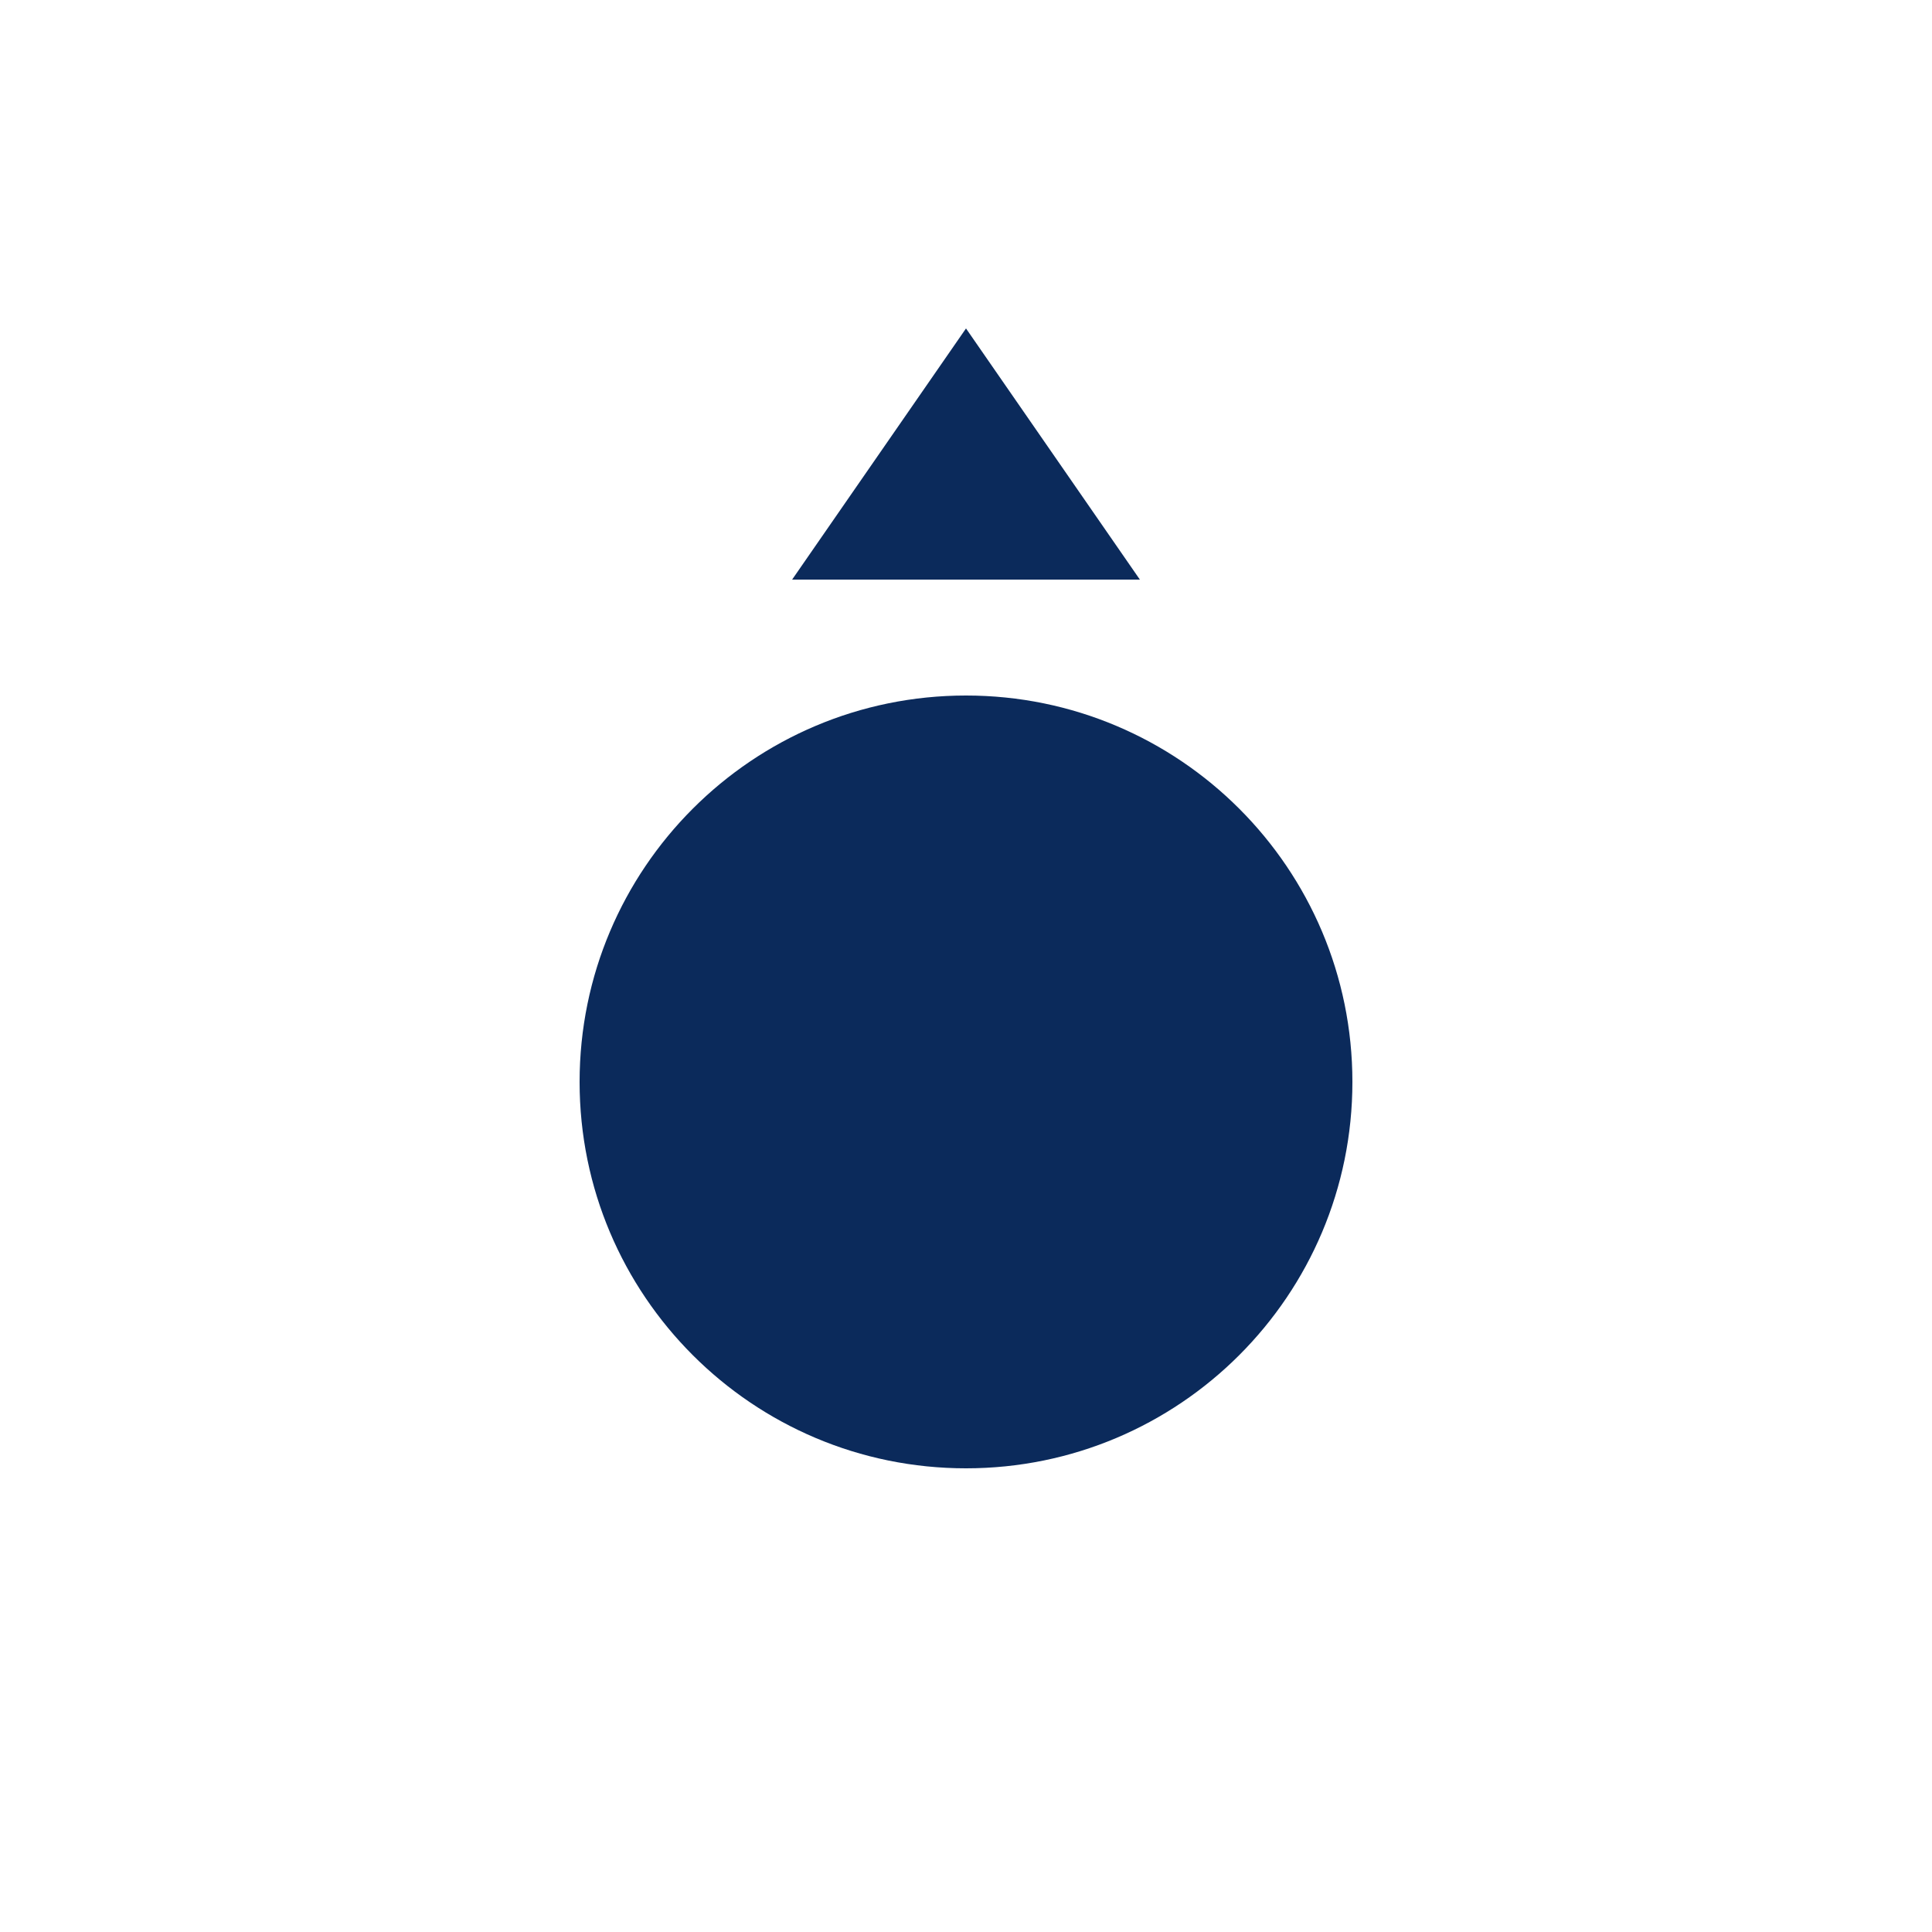
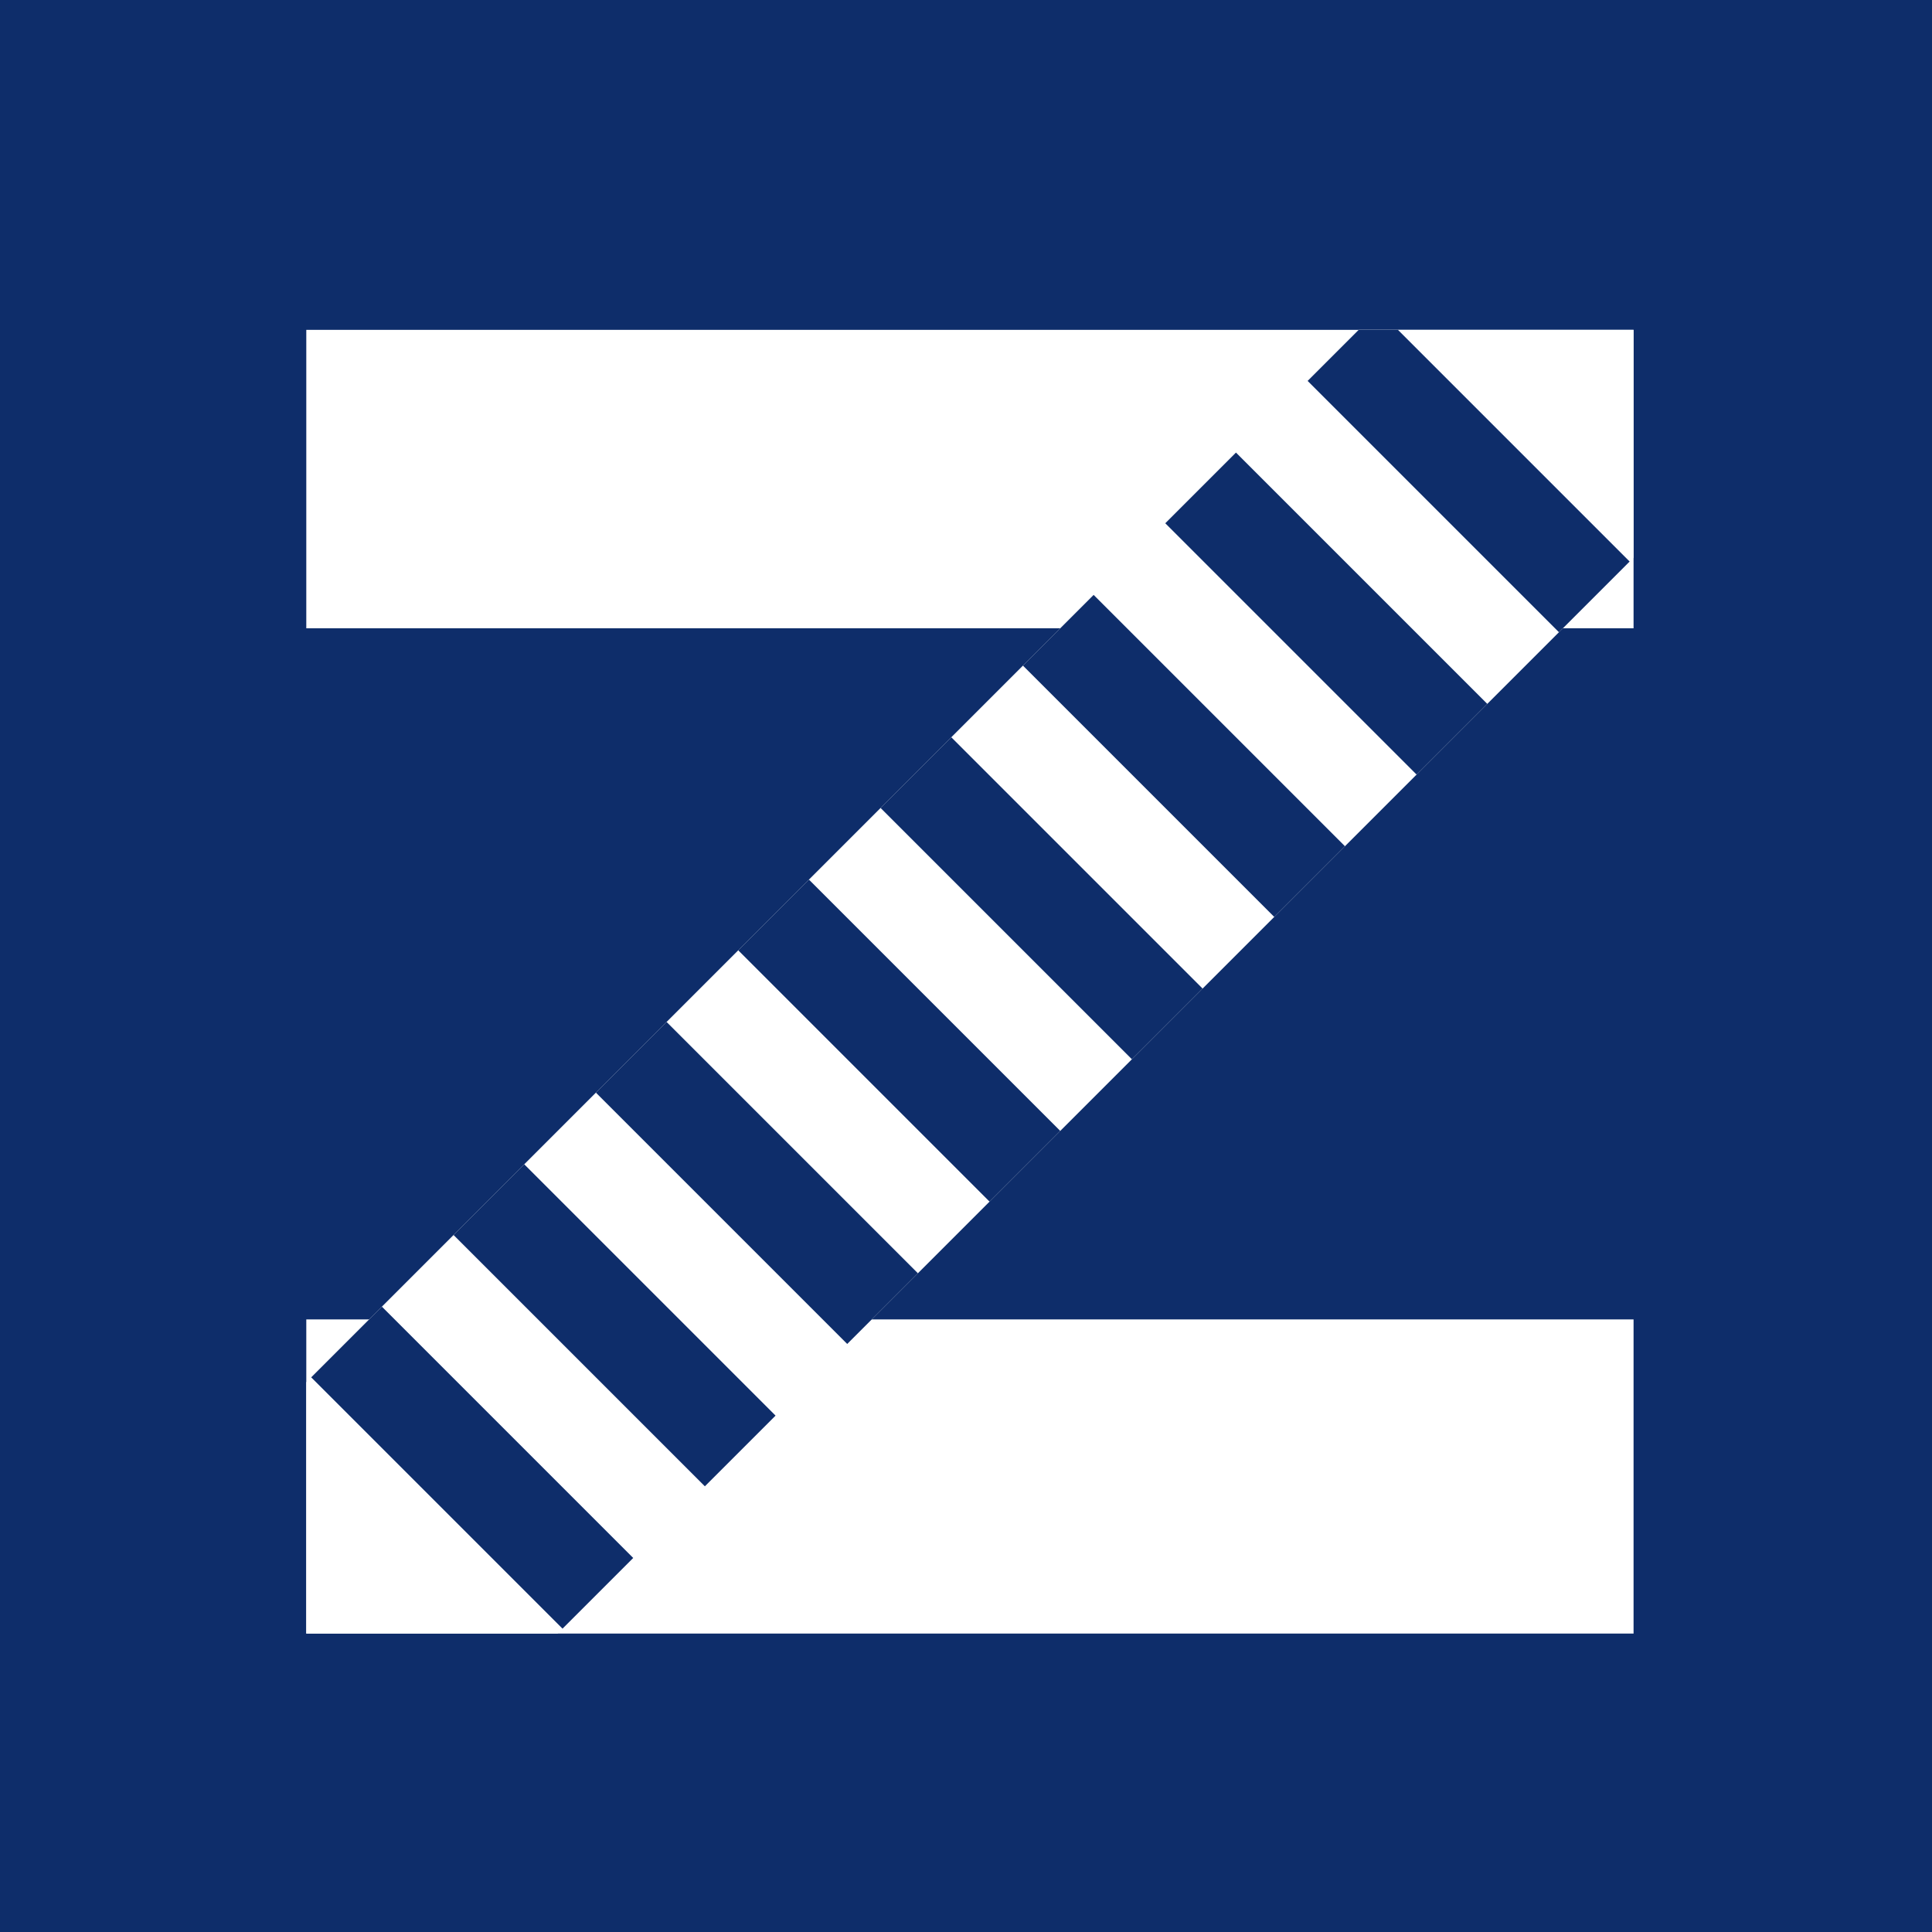
- <svg xmlns="http://www.w3.org/2000/svg" viewBox="0 0 100 100">
-   <rect width="100" height="100" fill="#fff" />
-   <polygon points="50,17 41,30 59,30" fill="#0b2a5b" />
-   <circle cx="50" cy="56" r="20" fill="#0b2a5b" />
+ <svg xmlns="http://www.w3.org/2000/svg" viewBox="0 0 246 246">
+   <defs>
+     <clipPath id="icon-hatch">
+       <polygon points="173,42 208,42 208,71 71,208 39,208 39,176" />
+     </clipPath>
+   </defs>
+   <rect width="246" height="246" fill="#0e2d6a" />
+   <g fill="#fff">
+     <rect x="39" y="42" width="169" height="38" />
+     <rect x="39" y="168" width="169" height="40" />
+     <polygon points="173,42 208,42 208,71 71,208 39,208 39,176" />
+   </g>
+   <path clip-path="url(#icon-hatch)" d="M157.00 30L347.00 220M120.75 30L310.75 220M84.50 30L274.50 220M48.25 30L238.25 220M12.00 30L202.00 220M-24.25 30L165.75 220M-60.50 30L129.50 220M-96.75 30L93.25 220" stroke="#0e2d6a" stroke-width="12.73" />
</svg>
